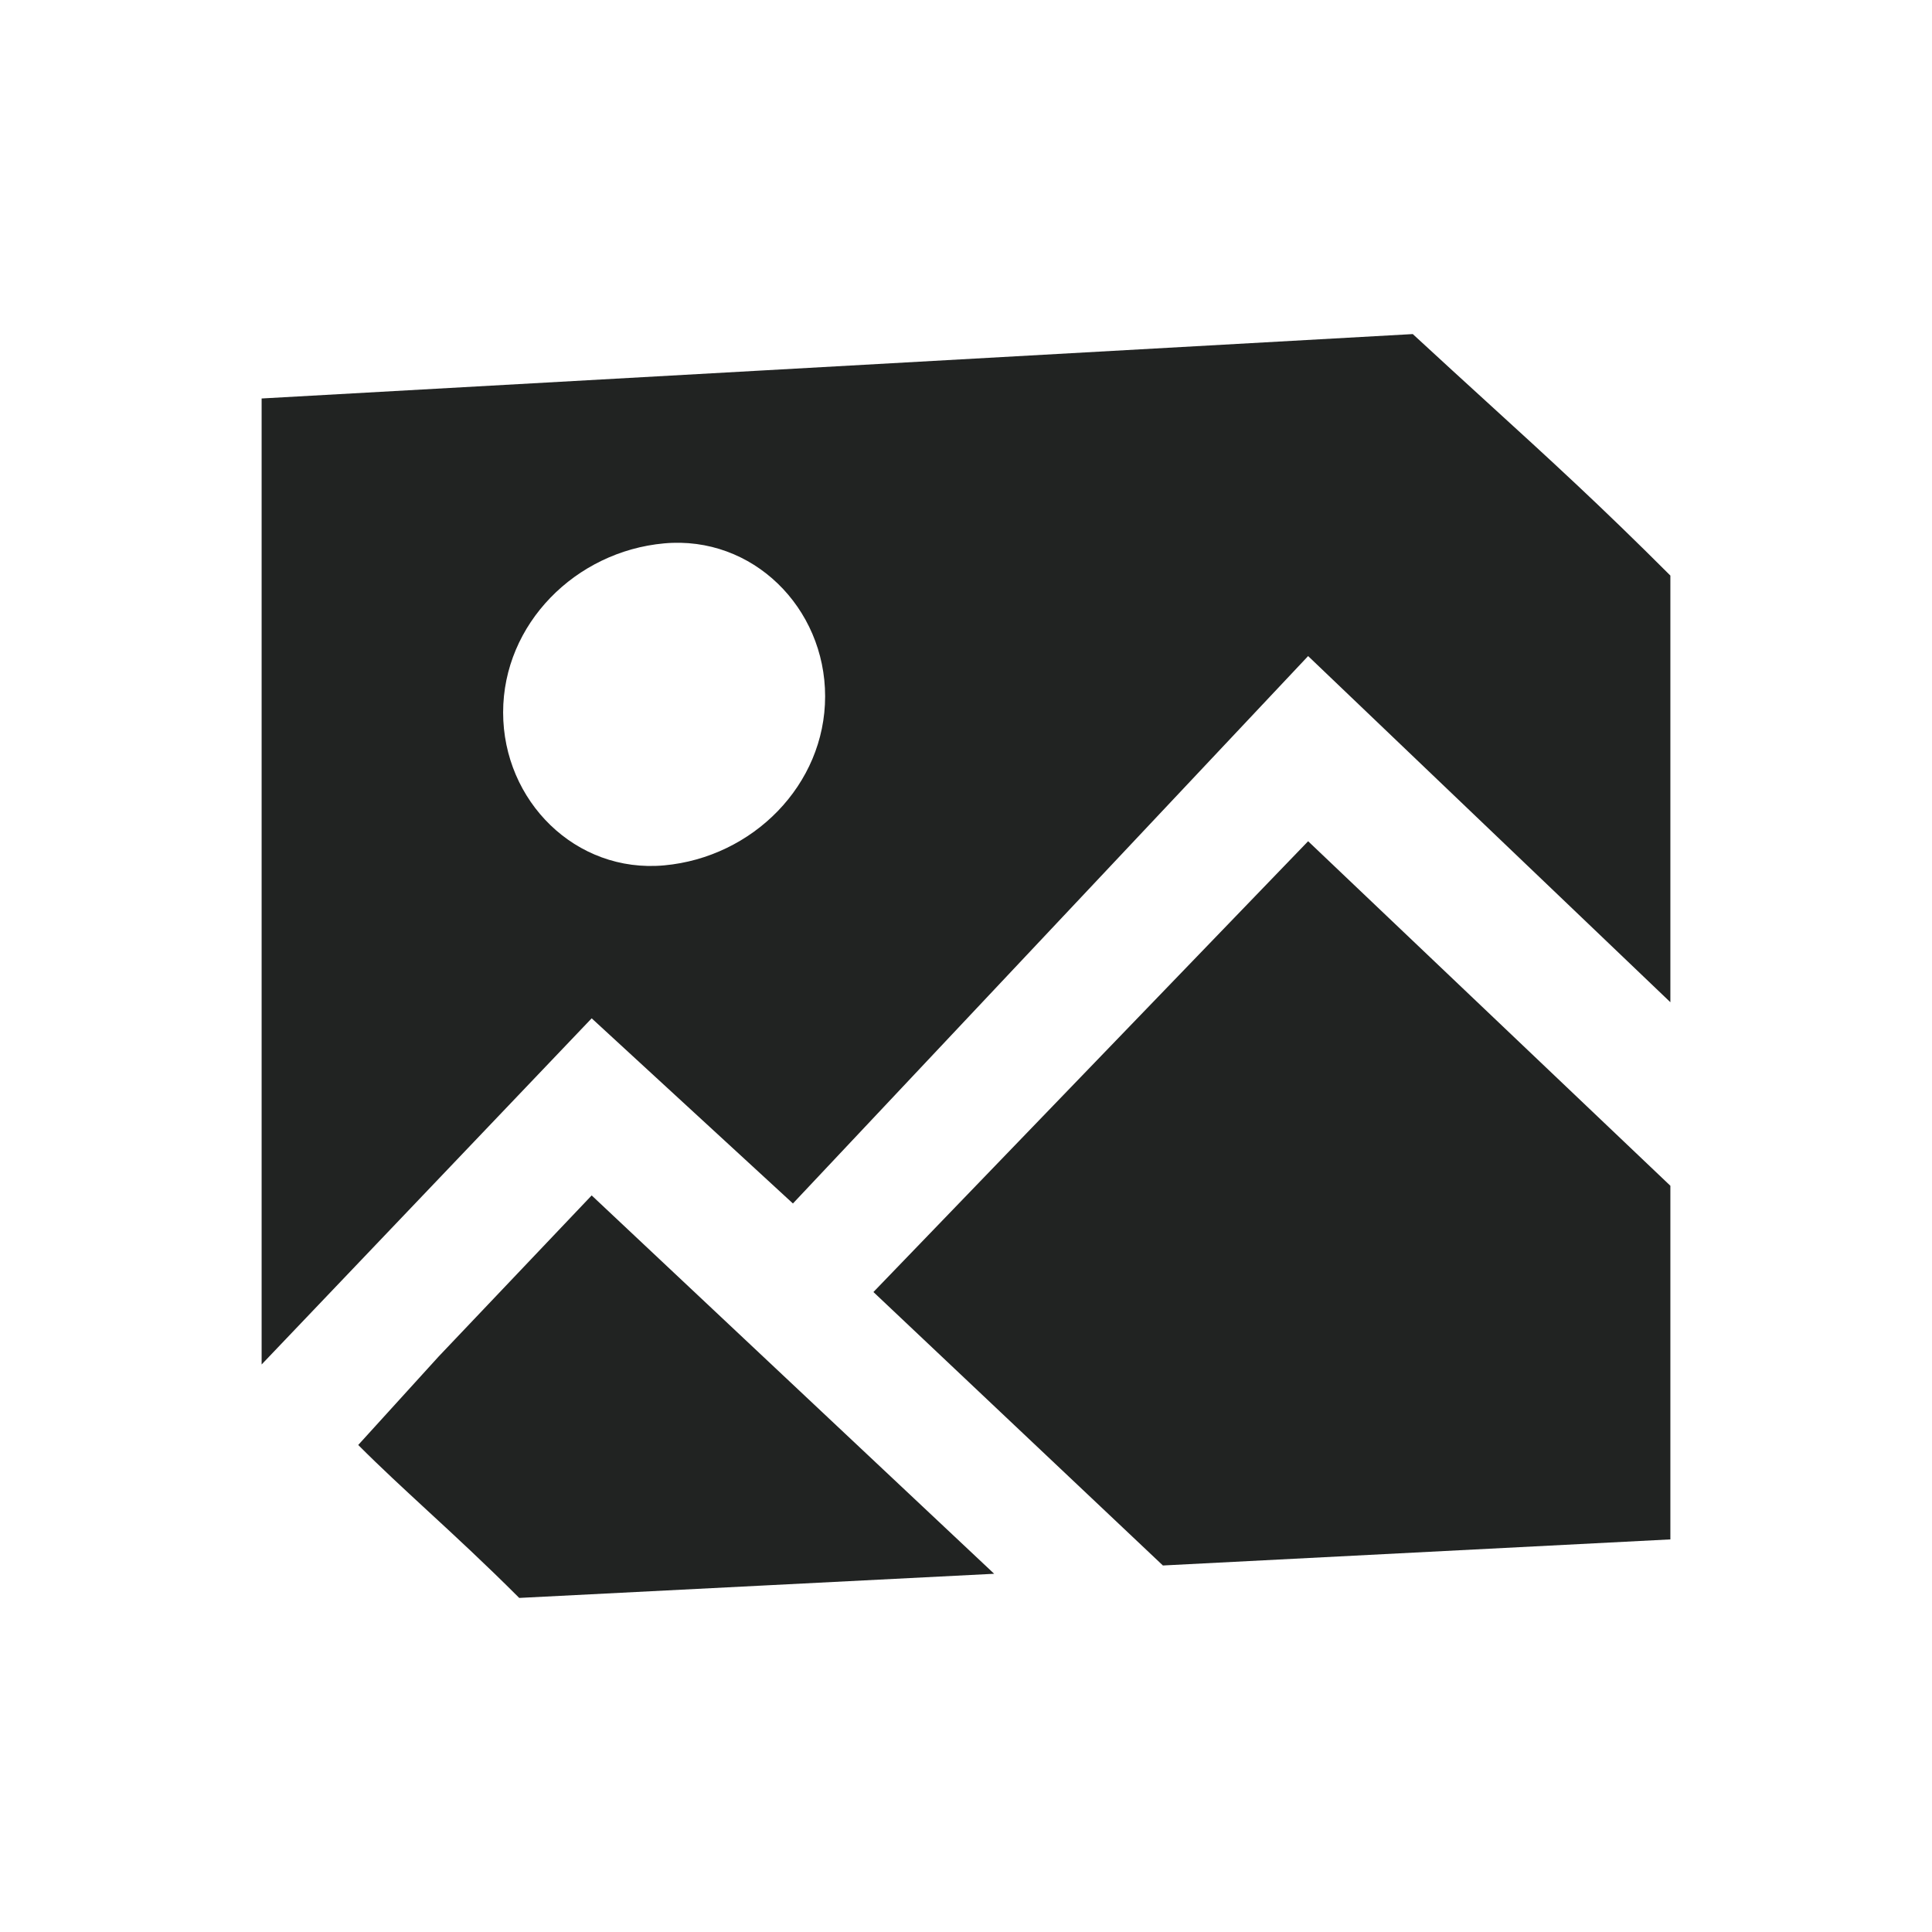
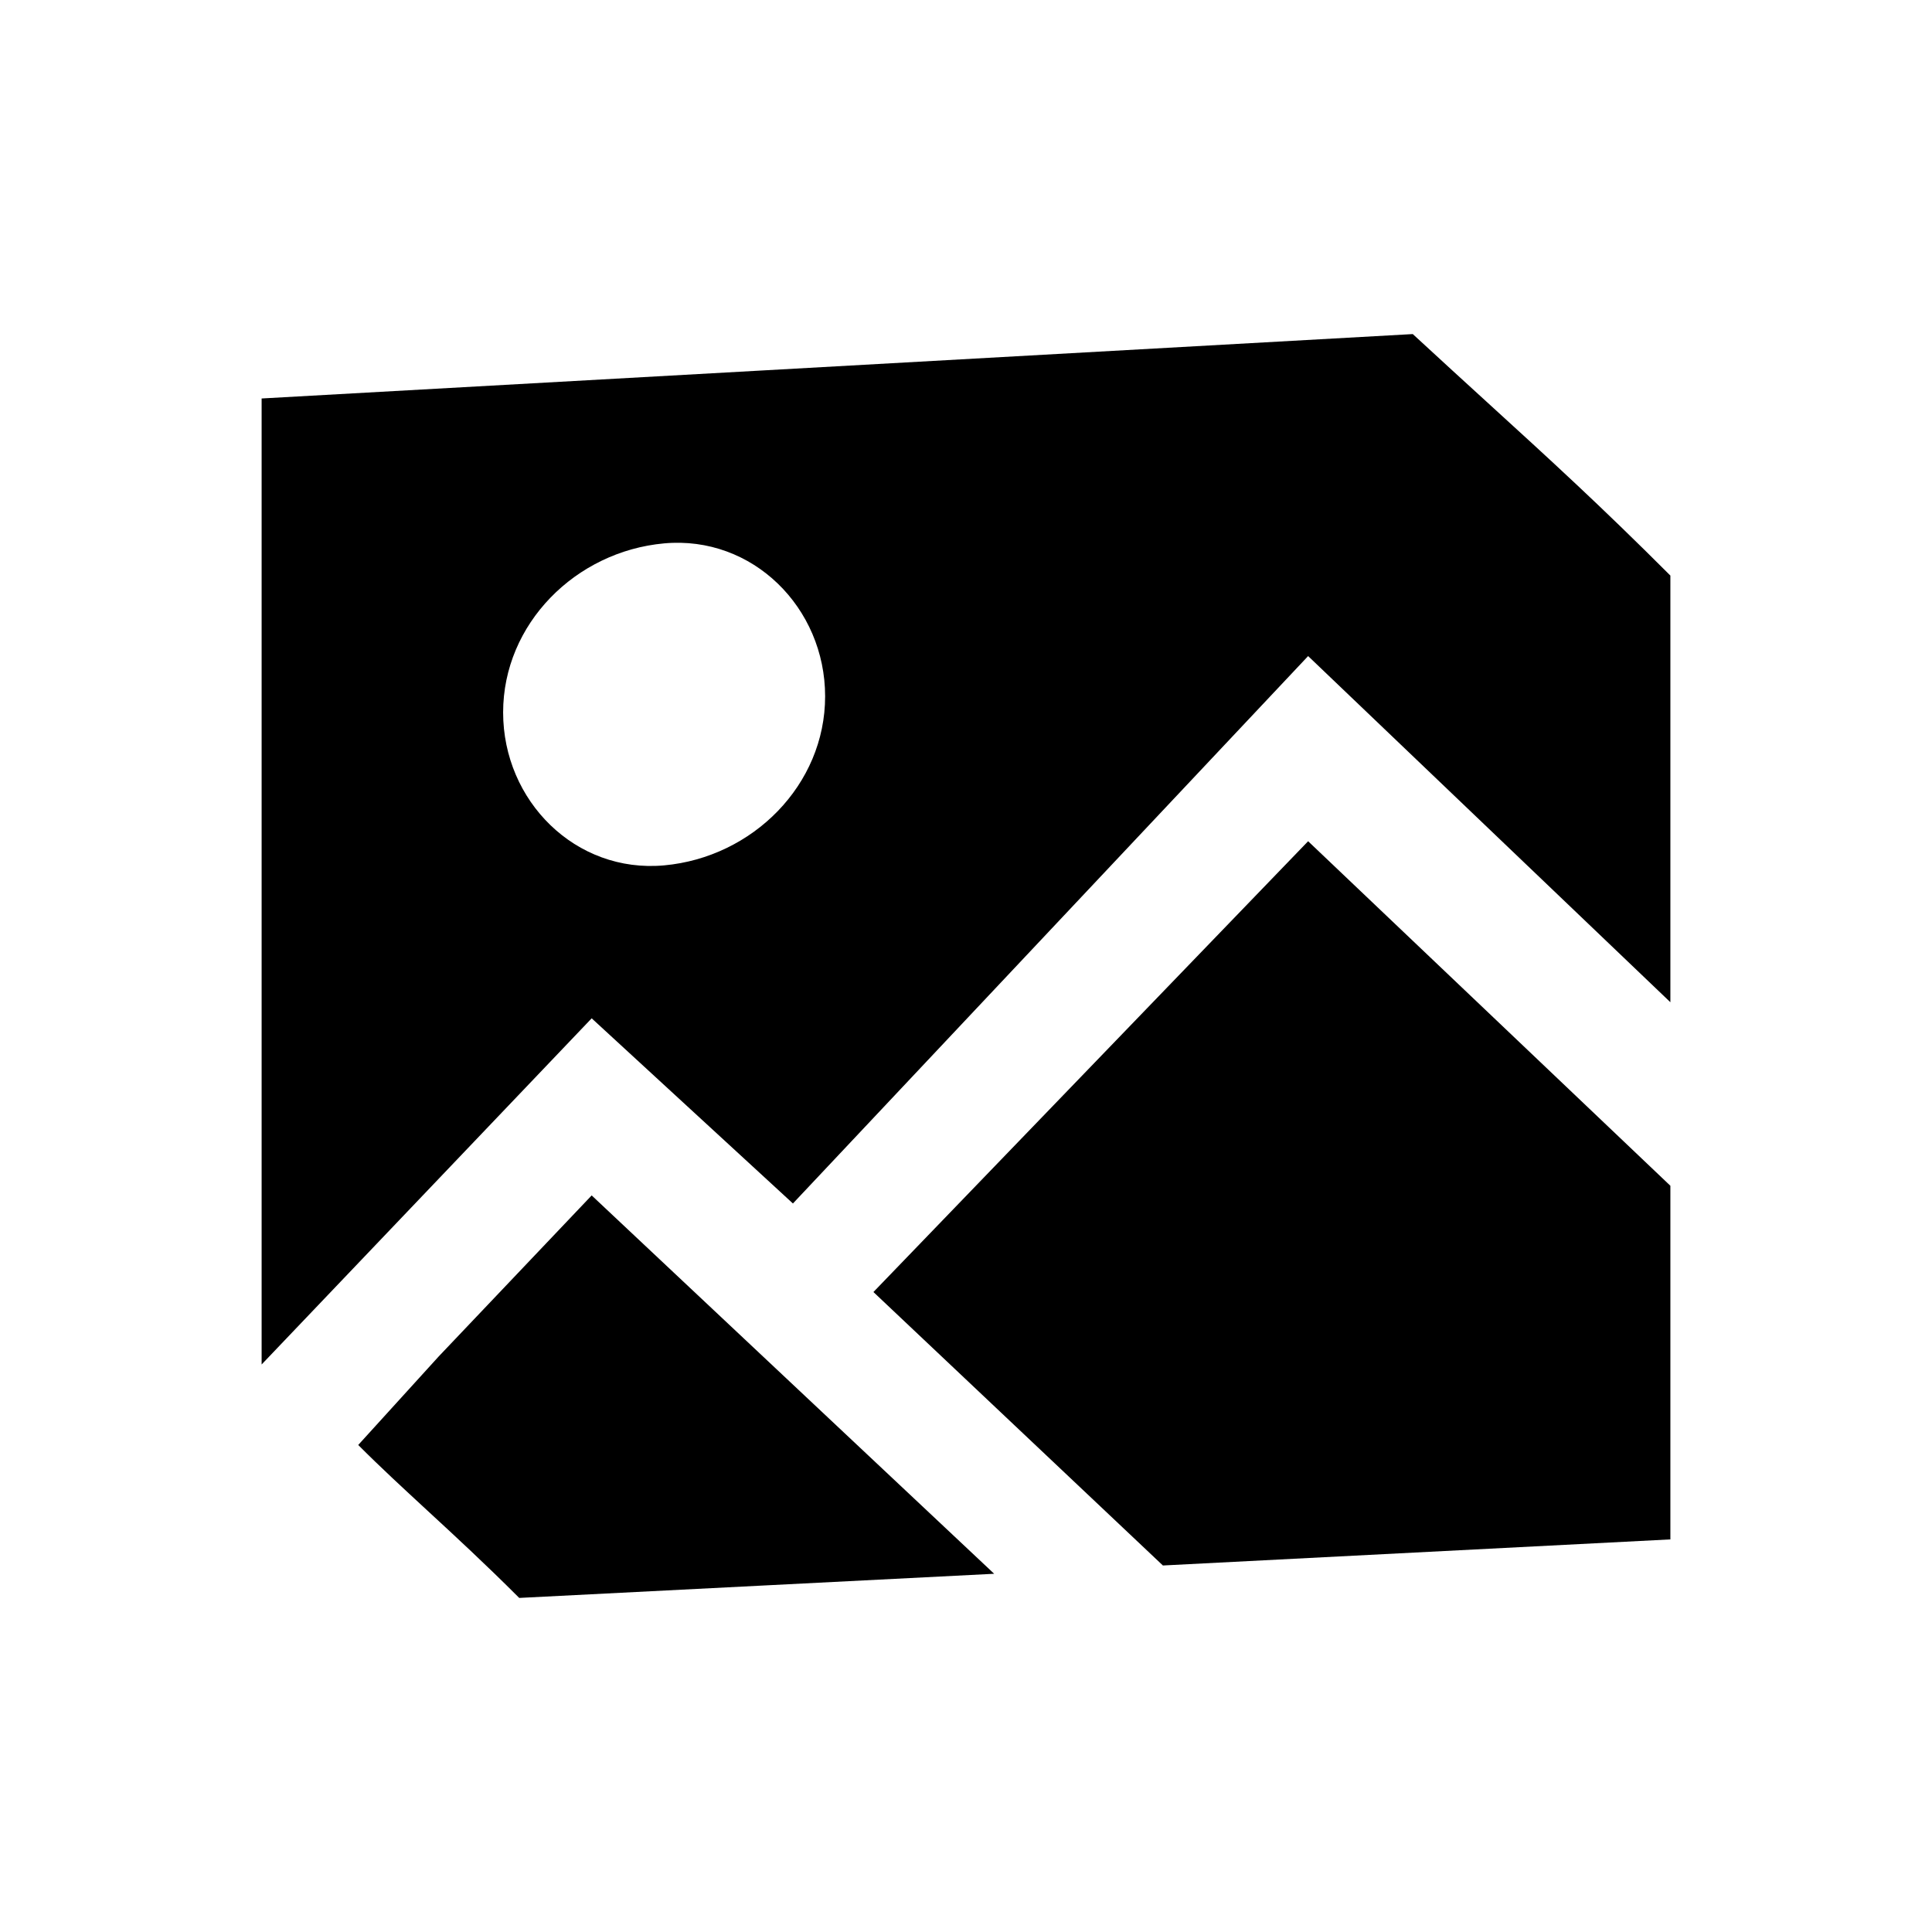
<svg xmlns="http://www.w3.org/2000/svg" width="24" height="24" viewBox="0 0 24 24" fill="none">
-   <path fill-rule="evenodd" clip-rule="evenodd" d="M3.25 4.95V16.95L7.35 12.65L9.85 14.95L16.25 8.15L20.75 12.45V7.15C19.872 6.272 19.261 5.715 18.487 5.009C18.204 4.75 17.898 4.472 17.55 4.15L3.25 4.95ZM8.25 10.75C7.15 10.85 6.25 9.95 6.25 8.85C6.25 7.75 7.15 6.85 8.25 6.75C9.35 6.65 10.25 7.55 10.25 8.65C10.25 9.75 9.35 10.65 8.25 10.75Z" fill="#212322" />
-   <path d="M20.75 19.123L14.446 19.447L10.85 16.05L16.25 10.45L20.75 14.73V19.123Z" fill="#212322" />
-   <path d="M5.45 16.85L7.35 14.85L12.35 19.55L6.45 19.85C6.021 19.421 5.65 19.079 5.305 18.761C5.007 18.485 4.728 18.229 4.45 17.95L5.45 16.85Z" fill="#212322" />
+   <path fill-rule="evenodd" clip-rule="evenodd" d="M3.25 4.95V16.95L7.35 12.65L9.85 14.95L16.25 8.15L20.75 12.45V7.15C19.872 6.272 19.261 5.715 18.487 5.009C18.204 4.75 17.898 4.472 17.55 4.15L3.25 4.95ZM8.25 10.75C7.15 10.85 6.25 9.95 6.25 8.85C6.25 7.75 7.15 6.85 8.25 6.75C9.35 6.65 10.25 7.55 10.25 8.65C10.25 9.75 9.35 10.65 8.25 10.75Z" fill="currentColor" />
+   <path d="M20.75 19.123L14.446 19.447L10.85 16.05L16.25 10.45L20.75 14.73V19.123Z" fill="currentColor" />
+   <path d="M5.45 16.85L7.35 14.85L12.35 19.55L6.45 19.85C6.021 19.421 5.65 19.079 5.305 18.761C5.007 18.485 4.728 18.229 4.45 17.95L5.45 16.85Z" fill="currentColor" />
</svg>
